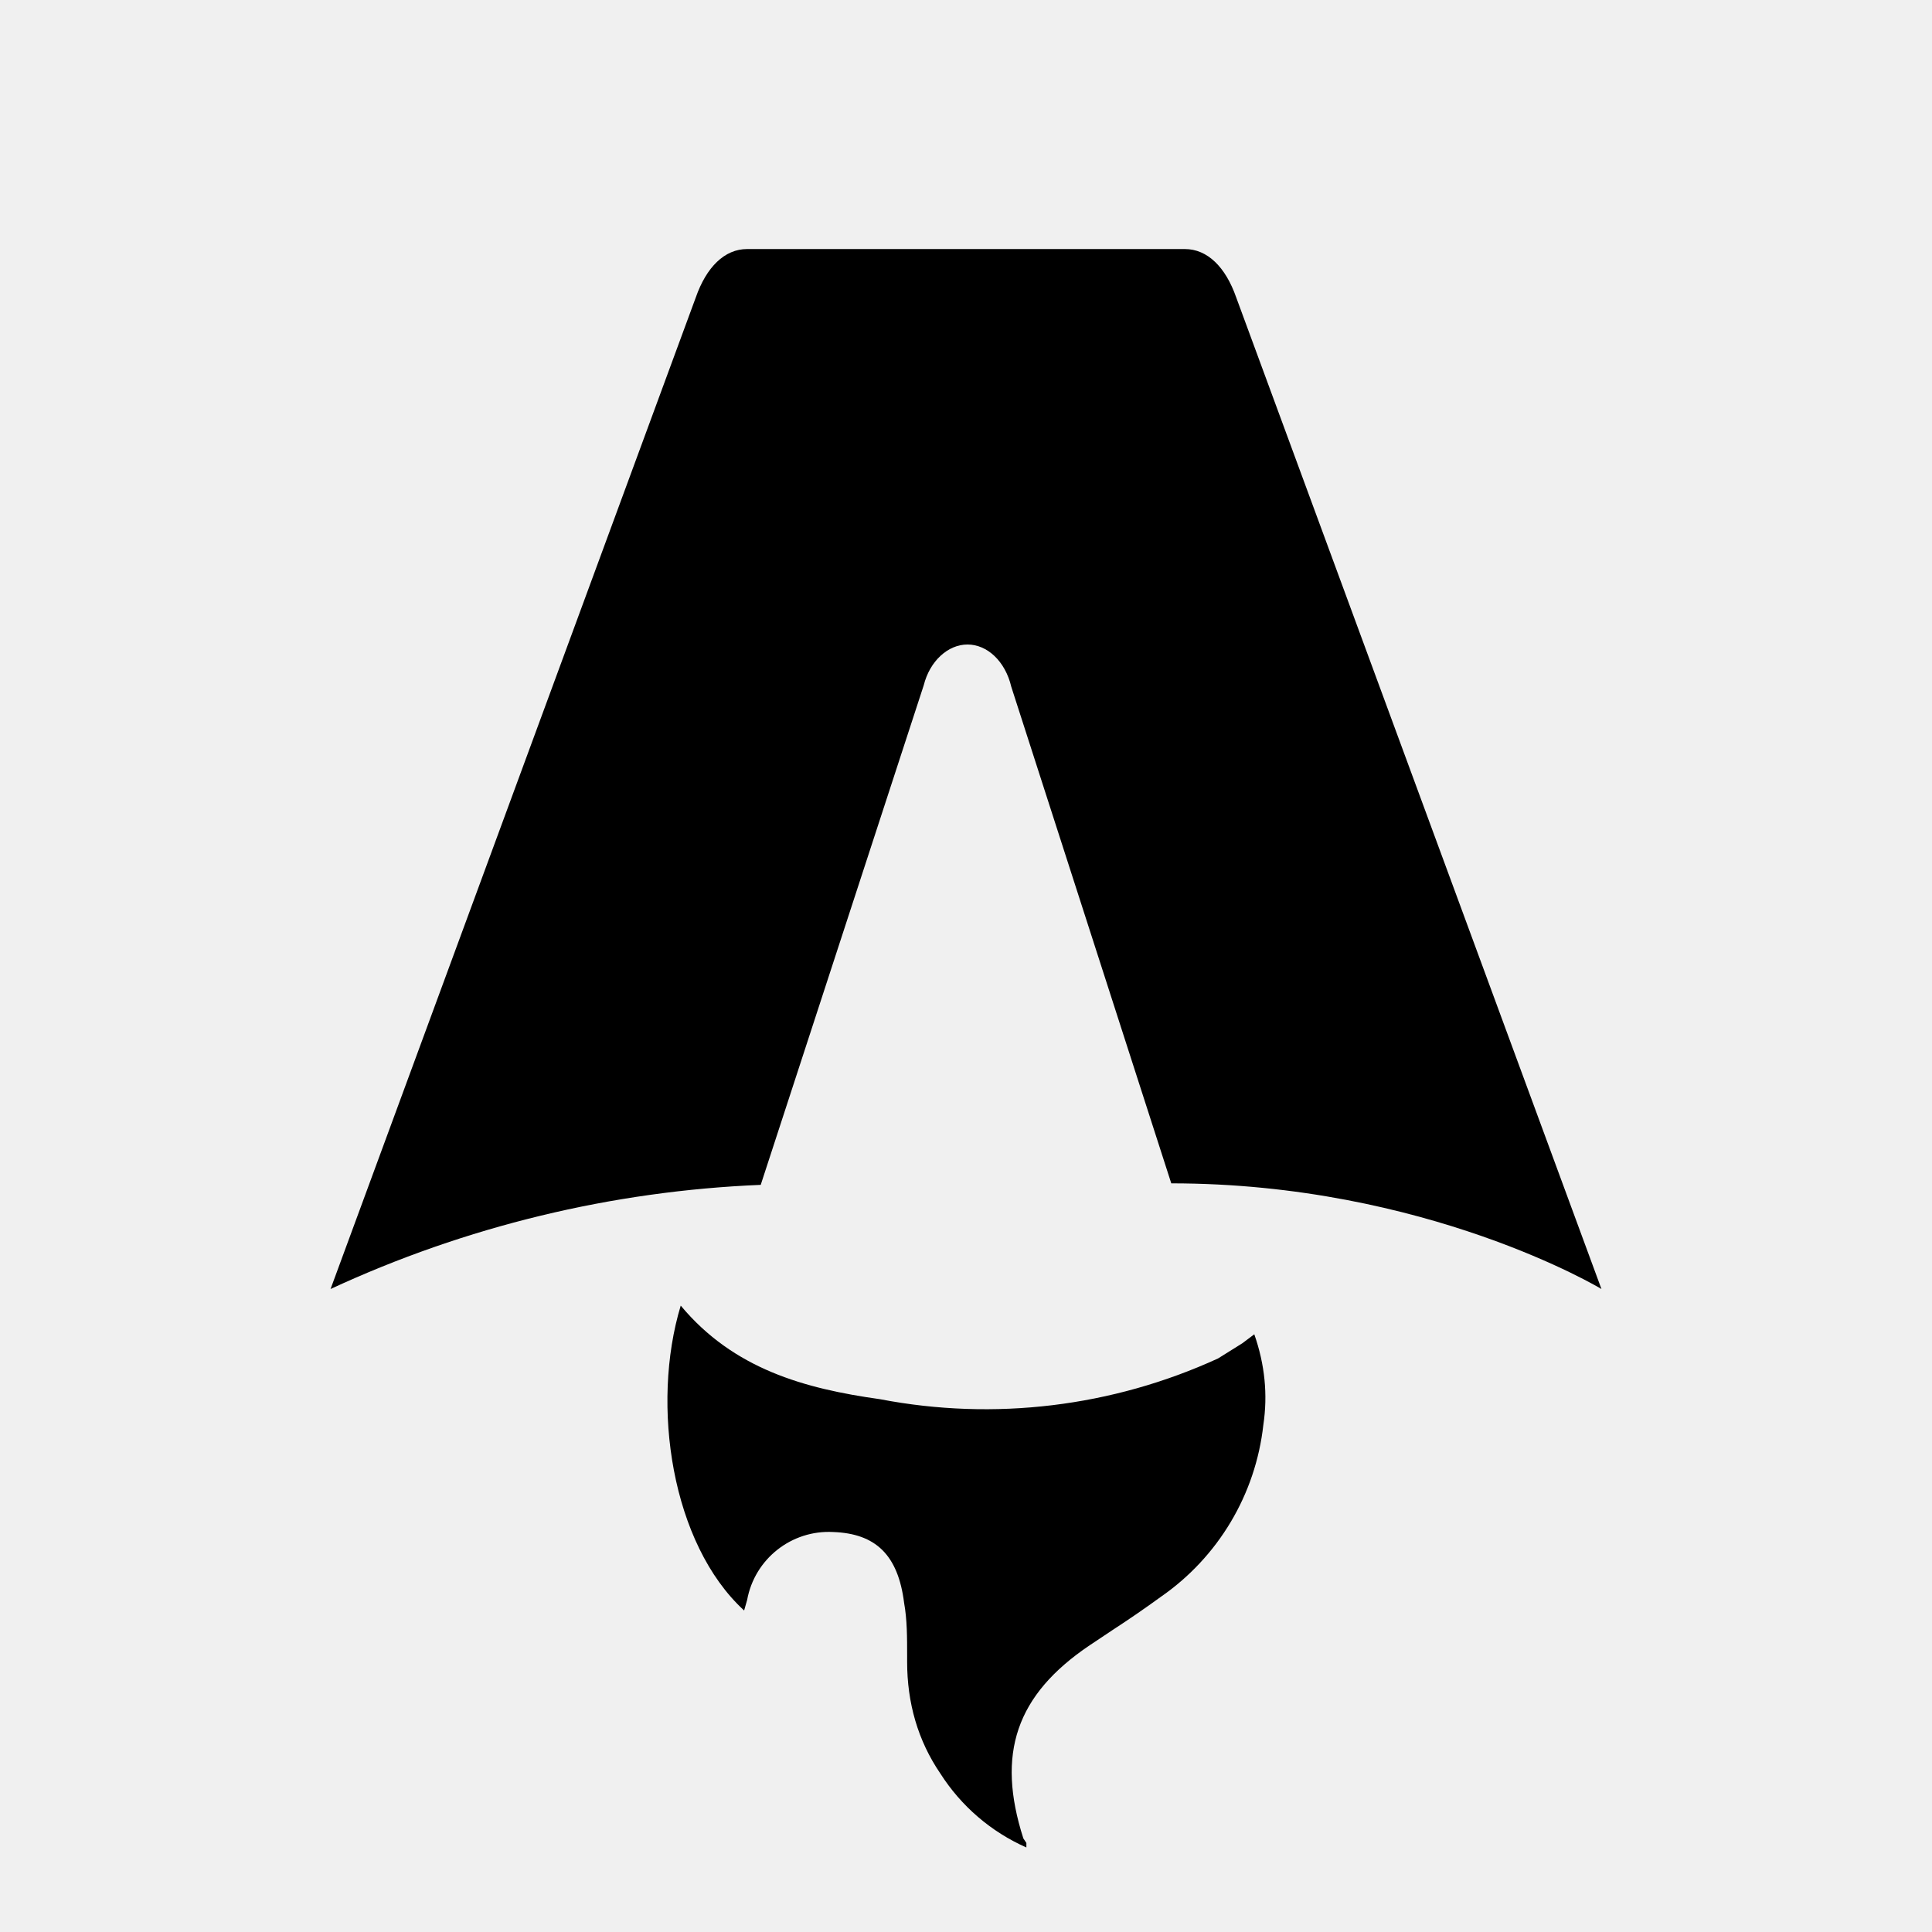
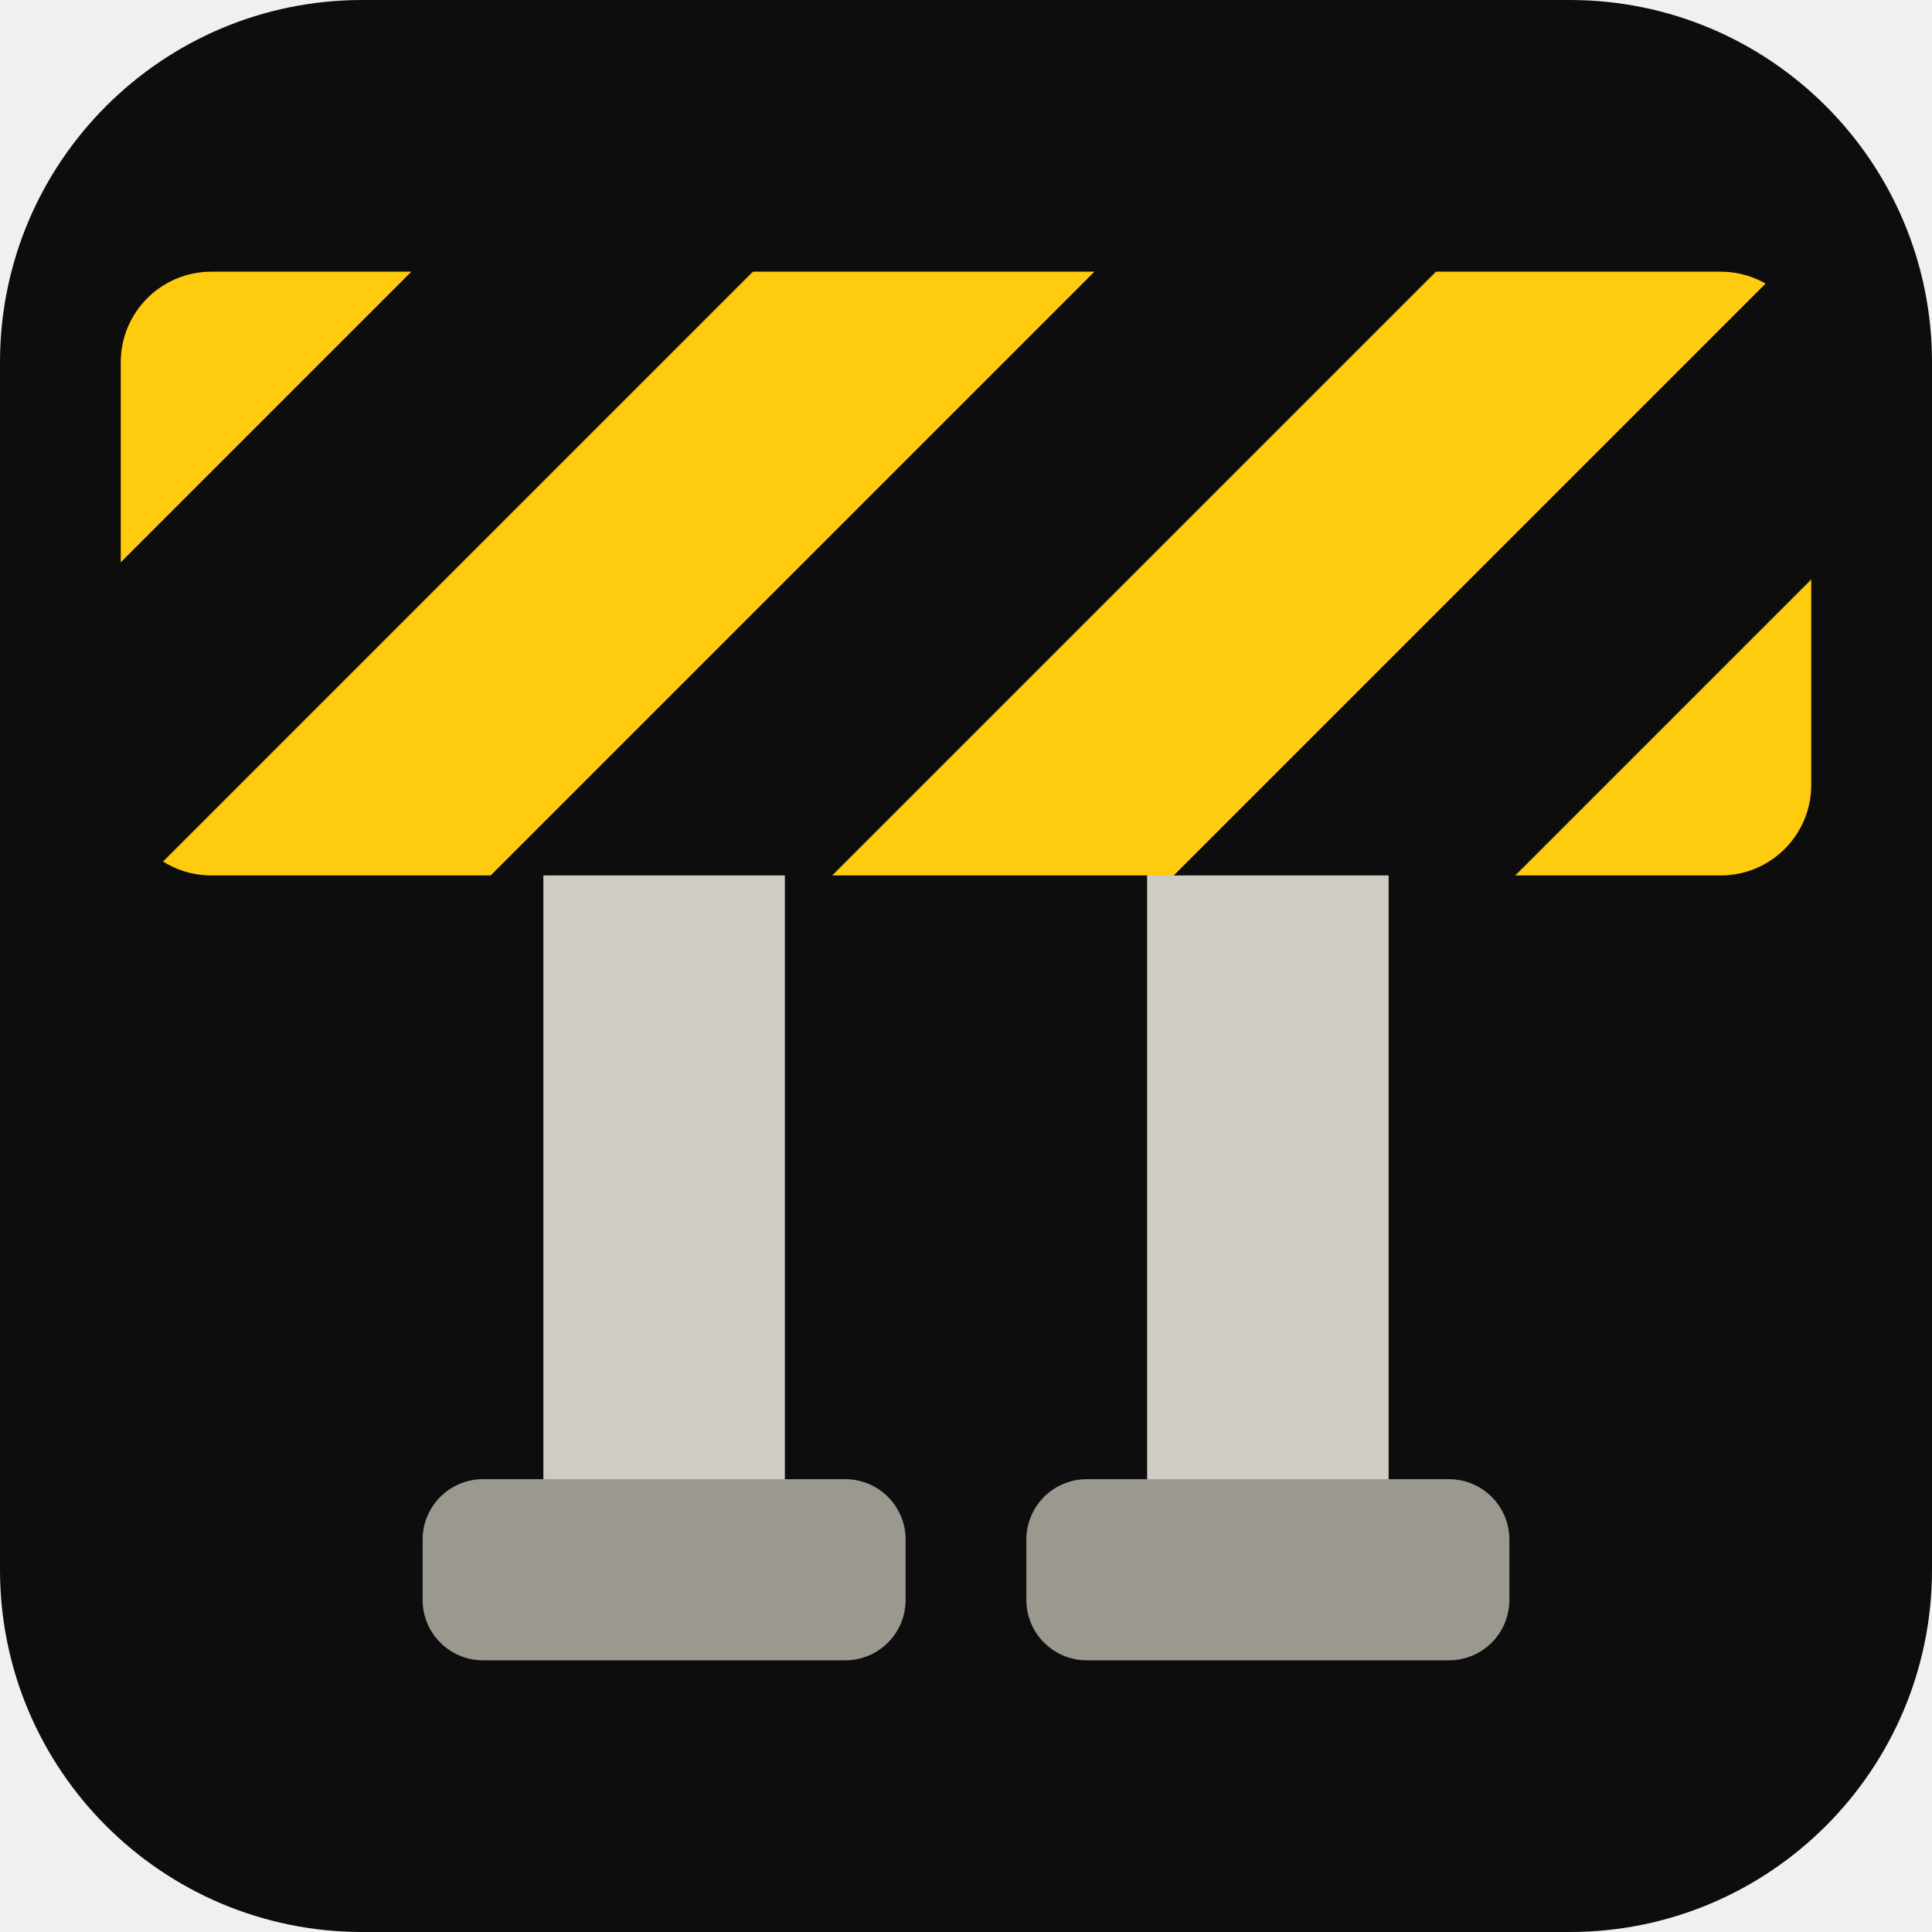
- <svg xmlns="http://www.w3.org/2000/svg" fill="none" viewBox="0 0 128 128">
-   <path d="M50.4 78.5a75.1 75.1 0 0 0-28.5 6.9l24.2-65.7c.7-2 1.9-3.2 3.4-3.2h29c1.5 0 2.7 1.2 3.4 3.2l24.2 65.7s-11.6-7-28.5-7L67 45.5c-.4-1.7-1.6-2.8-2.9-2.8-1.3 0-2.5 1.1-2.9 2.7L50.4 78.5Zm-1.1 28.2Zm-4.2-20.2c-2 6.6-.6 15.8 4.2 20.2a17.5 17.5 0 0 1 .2-.7 5.5 5.5 0 0 1 5.7-4.5c2.8.1 4.3 1.5 4.7 4.7.2 1.1.2 2.3.2 3.5v.4c0 2.7.7 5.2 2.2 7.4a13 13 0 0 0 5.7 4.9v-.3l-.2-.3c-1.8-5.6-.5-9.5 4.4-12.8l1.5-1a73 73 0 0 0 3.2-2.2 16 16 0 0 0 6.8-11.4c.3-2 .1-4-.6-6l-.8.6-1.6 1a37 37 0 0 1-22.4 2.7c-5-.7-9.7-2-13.2-6.2Z" />
-   <style>
-         path { fill: #000; }
-         @media (prefers-color-scheme: dark) {
-             path { fill: #FFF; }
-         }
-     </style>
+ <svg xmlns="http://www.w3.org/2000/svg" viewBox="0 0 32 32">
+   <defs>
+     <pattern id="hz" width="8" height="8" patternUnits="userSpaceOnUse" patternTransform="rotate(45)">
+       <rect width="8" height="8" fill="#FECB0F" />
+       <rect width="4" height="8" fill="#0d0d0d" />
+     </pattern>
+   </defs>
+   <rect width="32" height="32" rx="6" fill="#0d0d0d" />
+   <rect x="9" y="14" width="4" height="12" fill="#cfccc3" />
+   <rect x="19" y="14" width="4" height="12" fill="#cfccc3" />
+   <rect x="7" y="24.5" width="8" height="3" rx="1" fill="#9b988f" />
+   <rect x="17" y="24.5" width="8" height="3" rx="1" fill="#9b988f" />
+   <rect x="2" y="4.5" width="28" height="10" rx="1.5" fill="url(#hz)" />
</svg>
